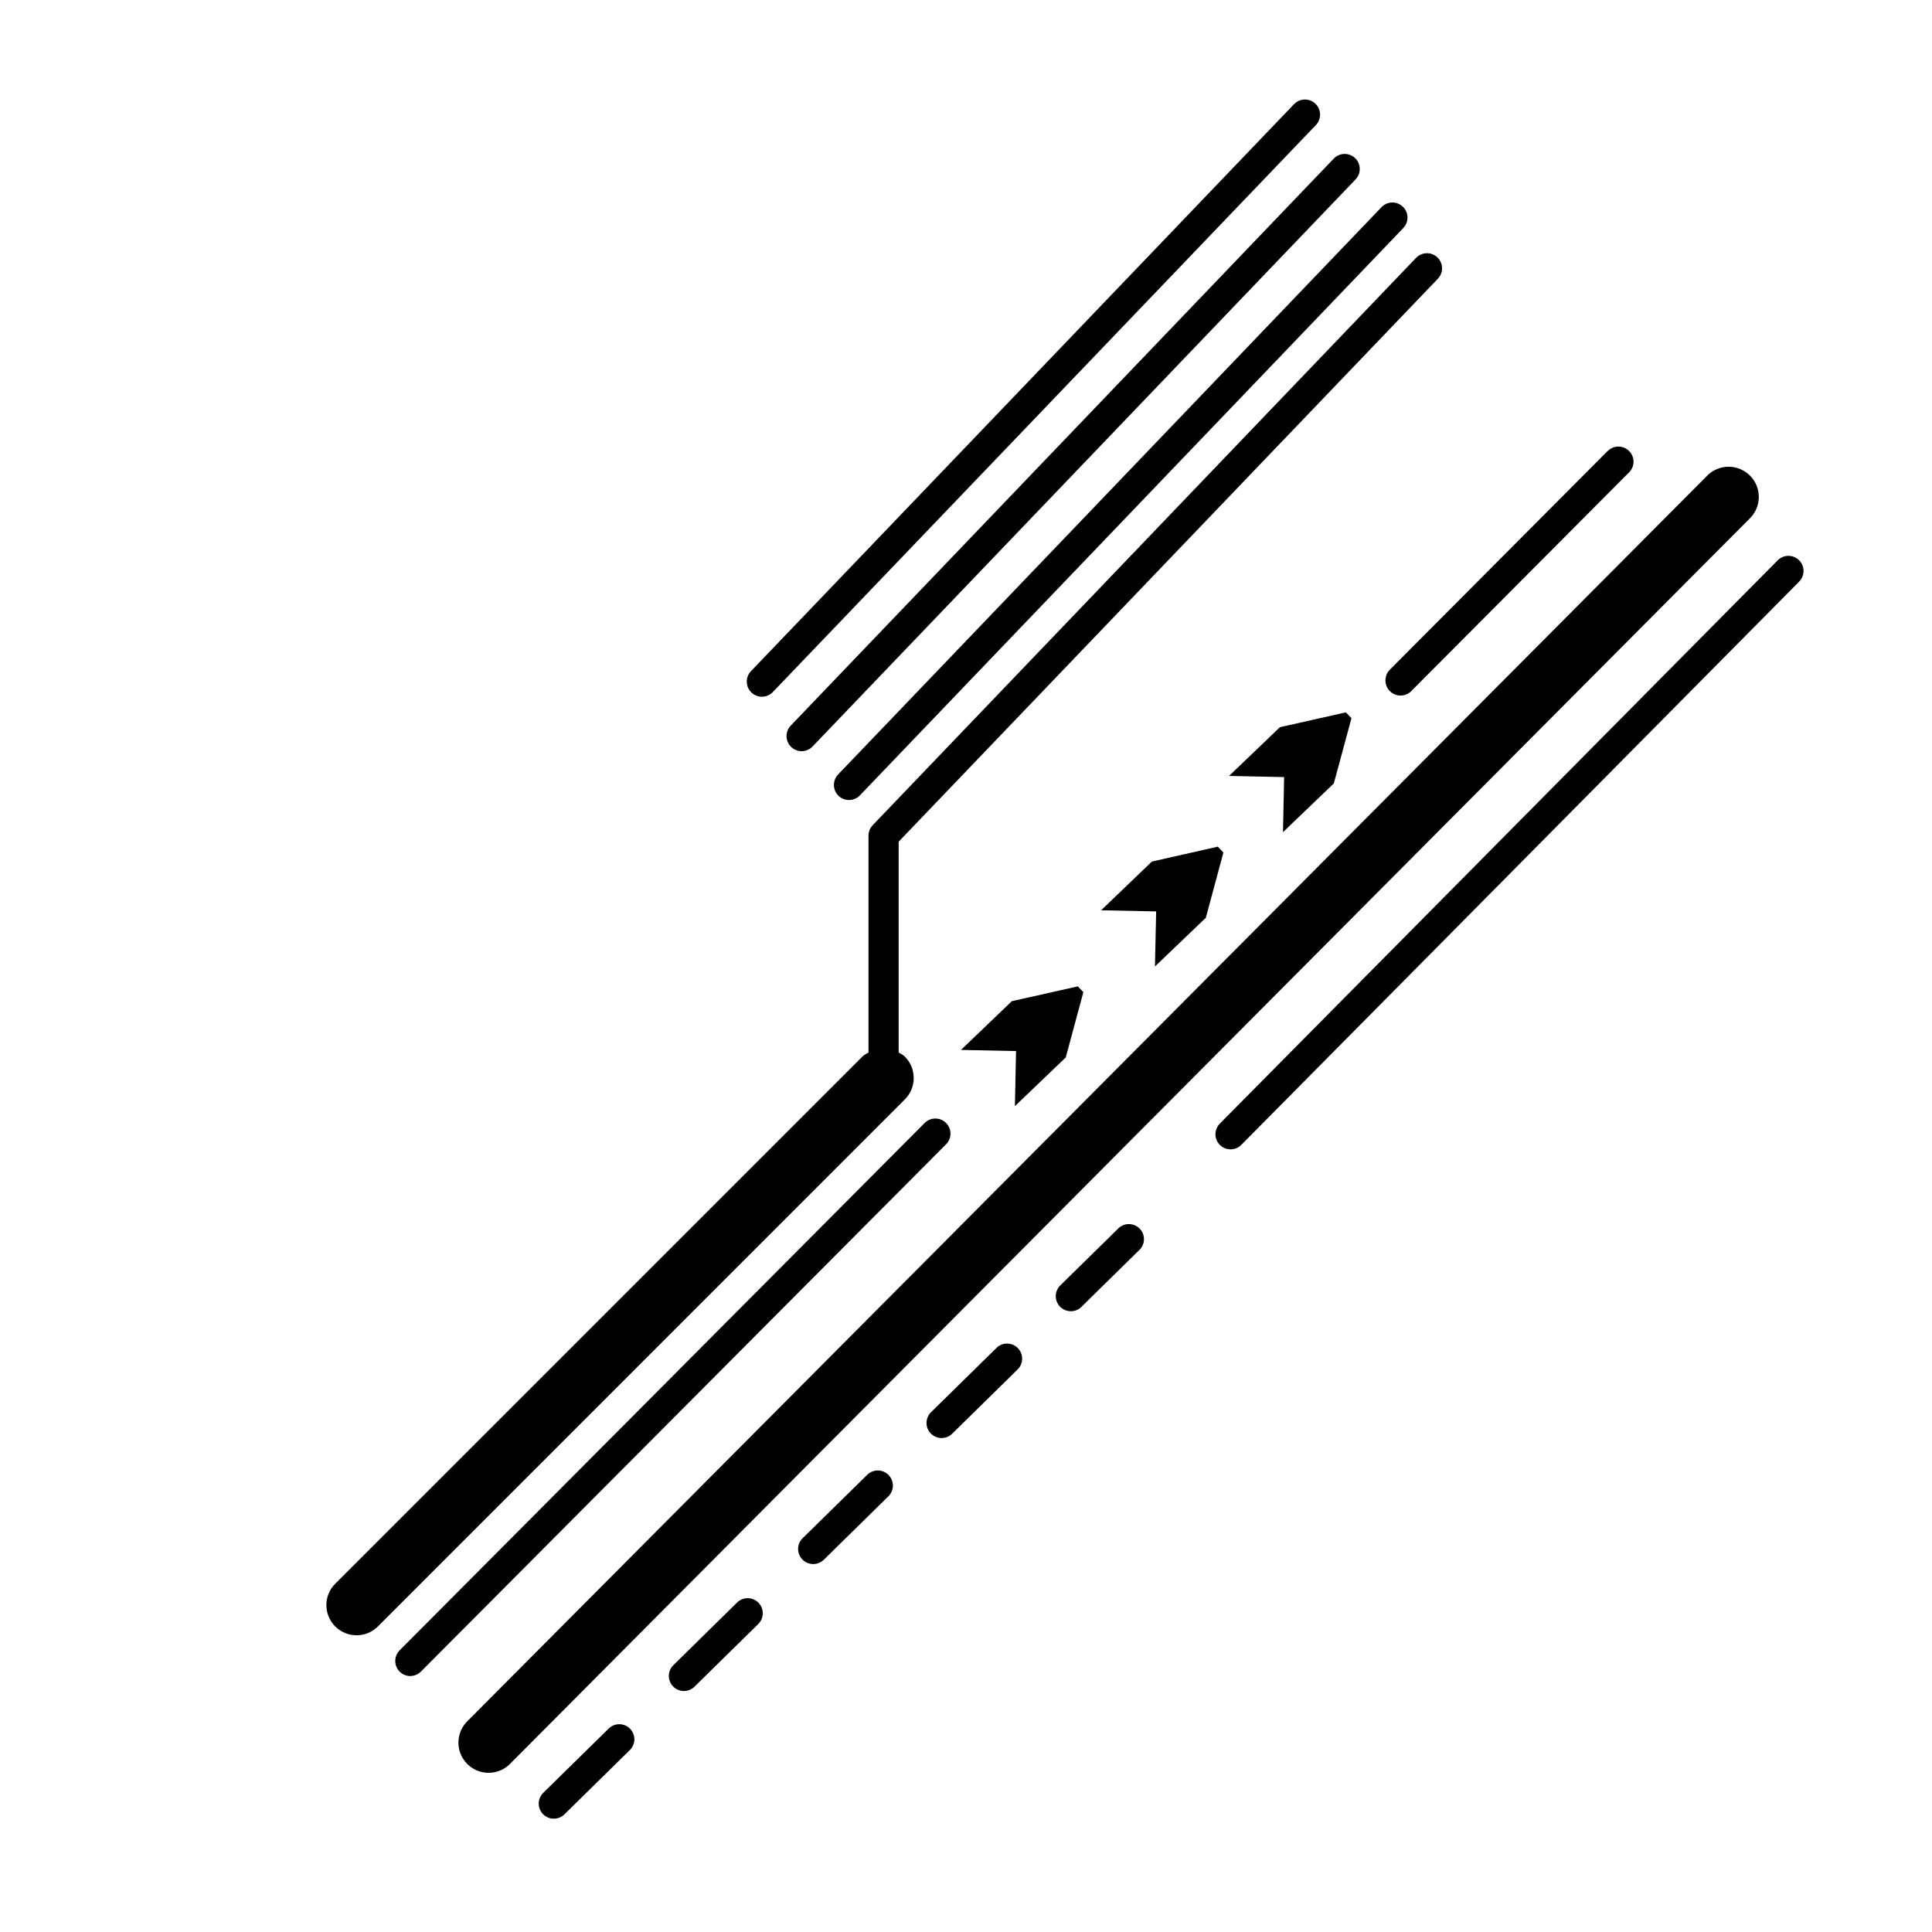
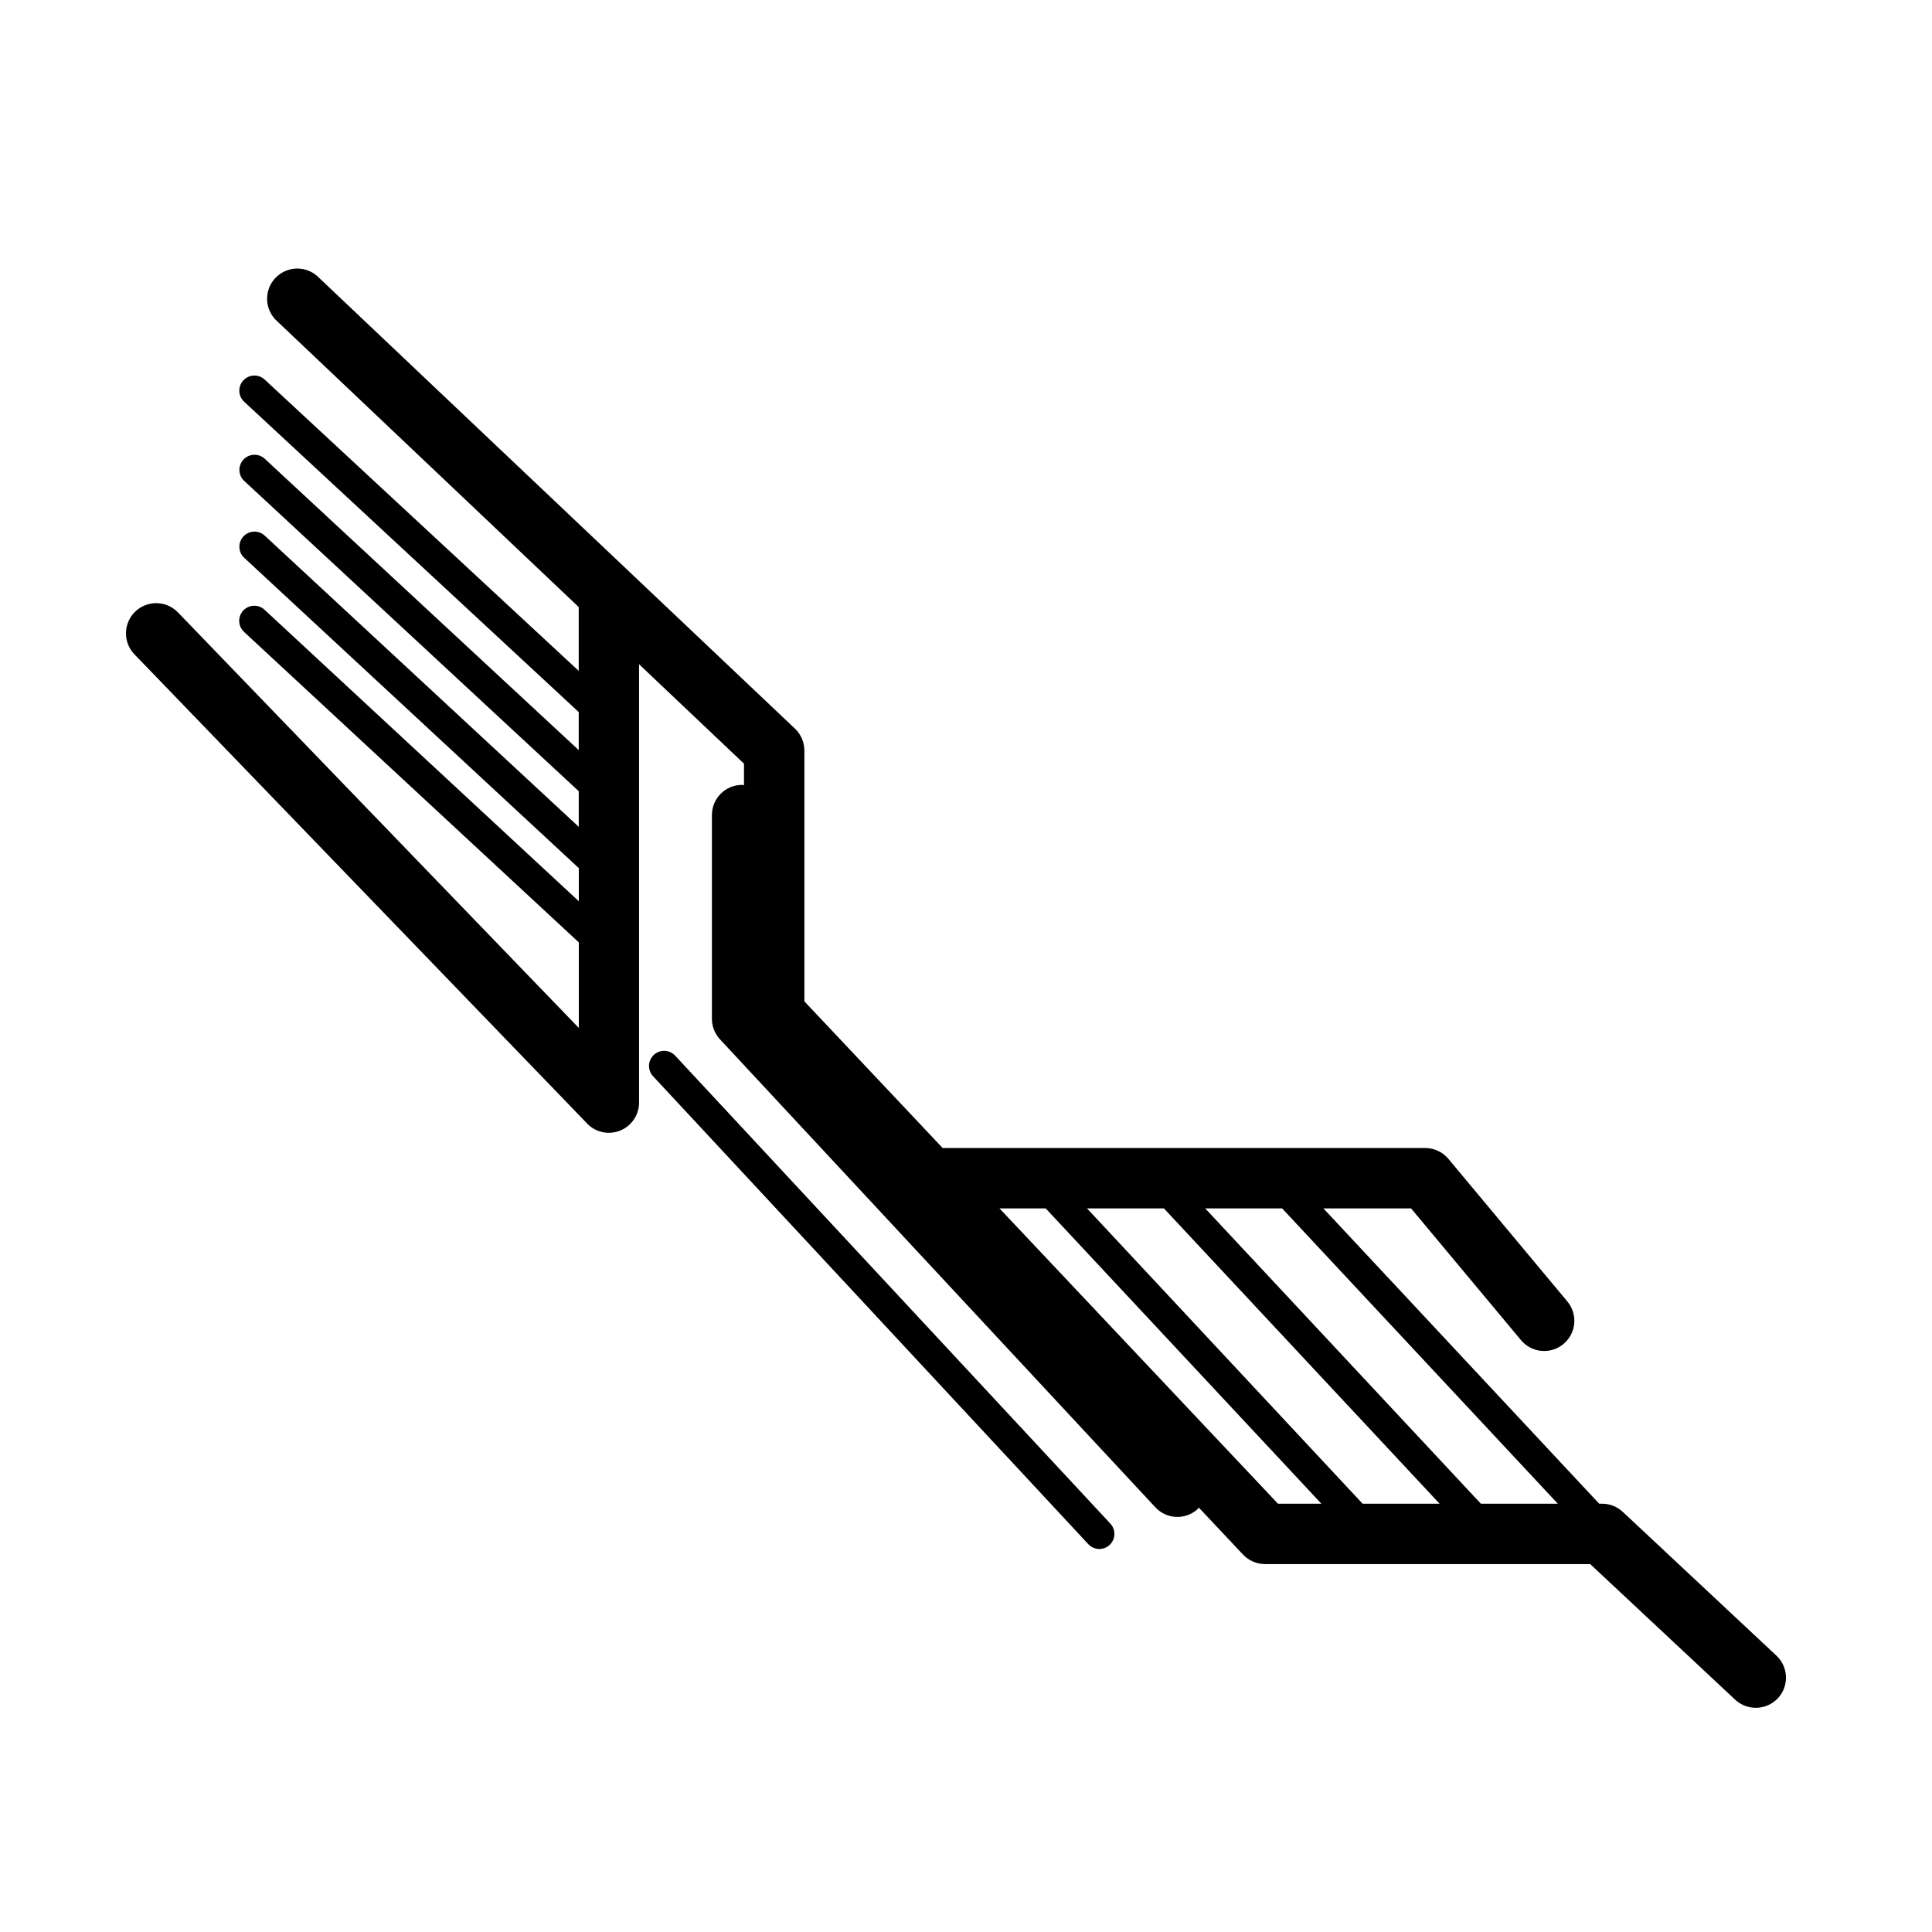
<svg xmlns="http://www.w3.org/2000/svg" viewBox="0 0 64 64">
-   <path d="M11.105 53.877a.997.997 0 0 0 1.414 0l17.457-17.46a1 1 0 0 0 0-1.413c-.06-.062-.136-.096-.207-.138v-6.984L47.62 9.245a.5.5 0 1 0-.723-.69L28.91 27.335a.5.5 0 0 0-.14.345v7.186c-.07.042-.145.076-.206.138l-17.46 17.46a1 1 0 0 0 0 1.413zm17.02-27.375a.5.5 0 0 0 .36-.154l17.99-18.783a.5.5 0 1 0-.723-.69l-17.988 18.78a.5.5 0 0 0 .36.847zM44.89 5.238a.5.5 0 0 0-.708.016L26.194 24.037a.5.5 0 1 0 .723.692L44.905 5.943a.5.5 0 0 0-.016-.707zM42.867 3.45l-17.99 18.783a.5.5 0 1 0 .724.692L43.59 4.143a.5.5 0 1 0-.723-.692zM18.71 60.09l2.14-2.103a.5.5 0 1 0-.7-.713l-2.14 2.102a.5.5 0 1 0 .7.713zm8.564-8.406l2.14-2.102a.5.5 0 1 0-.7-.713l-2.14 2.1a.5.5 0 0 0 .7.713zm8.564-8.407l1.88-1.846a.5.5 0 1 0-.7-.71l-1.88 1.845a.5.5 0 1 0 .7.713zm-12.846 12.61l2.14-2.103a.5.5 0 0 0-.7-.713l-2.14 2.104a.5.5 0 0 0 .7.713zm8.564-8.407l2.14-2.102a.5.5 0 1 0-.7-.713l-2.14 2.102a.5.5 0 1 0 .7.713zm28.04-28.922a.502.502 0 0 0-.708.003l-18.48 18.66a.5.5 0 0 0 .712.704L59.6 19.266a.502.502 0 0 0-.004-.708zM13.59 55.52a.5.5 0 0 0 .355-.148L31.34 37.906a.5.5 0 0 0-.71-.705L13.238 54.67a.5.5 0 0 0 .354.852zm39.672-40.587l-7.225 7.255a.502.502 0 0 0 .354.853c.13 0 .26-.047.356-.145l7.225-7.255a.5.5 0 0 0-.707-.707zm3.28.835L15.455 57.044a1 1 0 0 0 1.417 1.41L57.958 17.18a1 1 0 1 0-1.416-1.412zm-21.237 19.26l.583-2.163-.185-.19-2.184.49-1.685 1.615 1.824.038-.038 1.824zm4.64-4.626l.582-2.162-.185-.193-2.184.493-1.682 1.614 1.823.038-.04 1.824zm4.24-4.45l.584-2.162-.187-.192-2.184.492-1.684 1.614 1.824.038-.037 1.824z" />
+   <path d="M19.45 37.222a1.002 1.002 0 0 0 1.72-.694V22.004l3.476 3.294v.715c-.023-.002-.04-.013-.063-.013a1 1 0 0 0-1 1v6.75a1 1 0 0 0 .268.68l14.42 15.5a.996.996 0 0 0 1.412.052c.013-.012.017-.027.03-.04l1.465 1.557c.19.2.452.313.727.313h10.772l4.803 4.493a1.005 1.005 0 0 0 1.413-.046 1 1 0 0 0-.047-1.414l-5.09-4.763a1 1 0 0 0-.684-.27h-.097L43.84 40.03h2.904l3.64 4.363a.998.998 0 0 0 1.41.127 1 1 0 0 0 .126-1.408l-3.94-4.723a1.002 1.002 0 0 0-.77-.36H31.226l-4.58-4.858v-8.306c0-.274-.112-.537-.31-.726L10.566 9.2a1 1 0 1 0-1.375 1.45l9.98 9.46v2.114l-10.403-9.65a.5.5 0 1 0-.68.734l11.083 10.28v1.26l-10.4-9.65a.5.5 0 1 0-.68.734L19.172 26.21v1.18L8.77 17.744a.5.5 0 1 0-.68.734l11.084 10.28v1.097L8.77 20.205a.5.5 0 1 0-.68.733l11.084 10.28v2.834L5.894 20.286a1 1 0 0 0-1.44 1.39l15 15.547zm23.022 2.808l9.133 9.783h-2.548l-9.133-9.783h2.548zm-3.916 0l9.133 9.783h-2.55l-9.13-9.783h2.548zm-3.916 0l9.133 9.783h-1.438L33.11 40.03h1.53z" />
+   <path d="M36.417 51.313a.5.5 0 0 0 .366-.84L22.366 34.97a.5.5 0 1 0-.732.682l14.417 15.5a.5.5 0 0 0 .368.16z" />
</svg>
